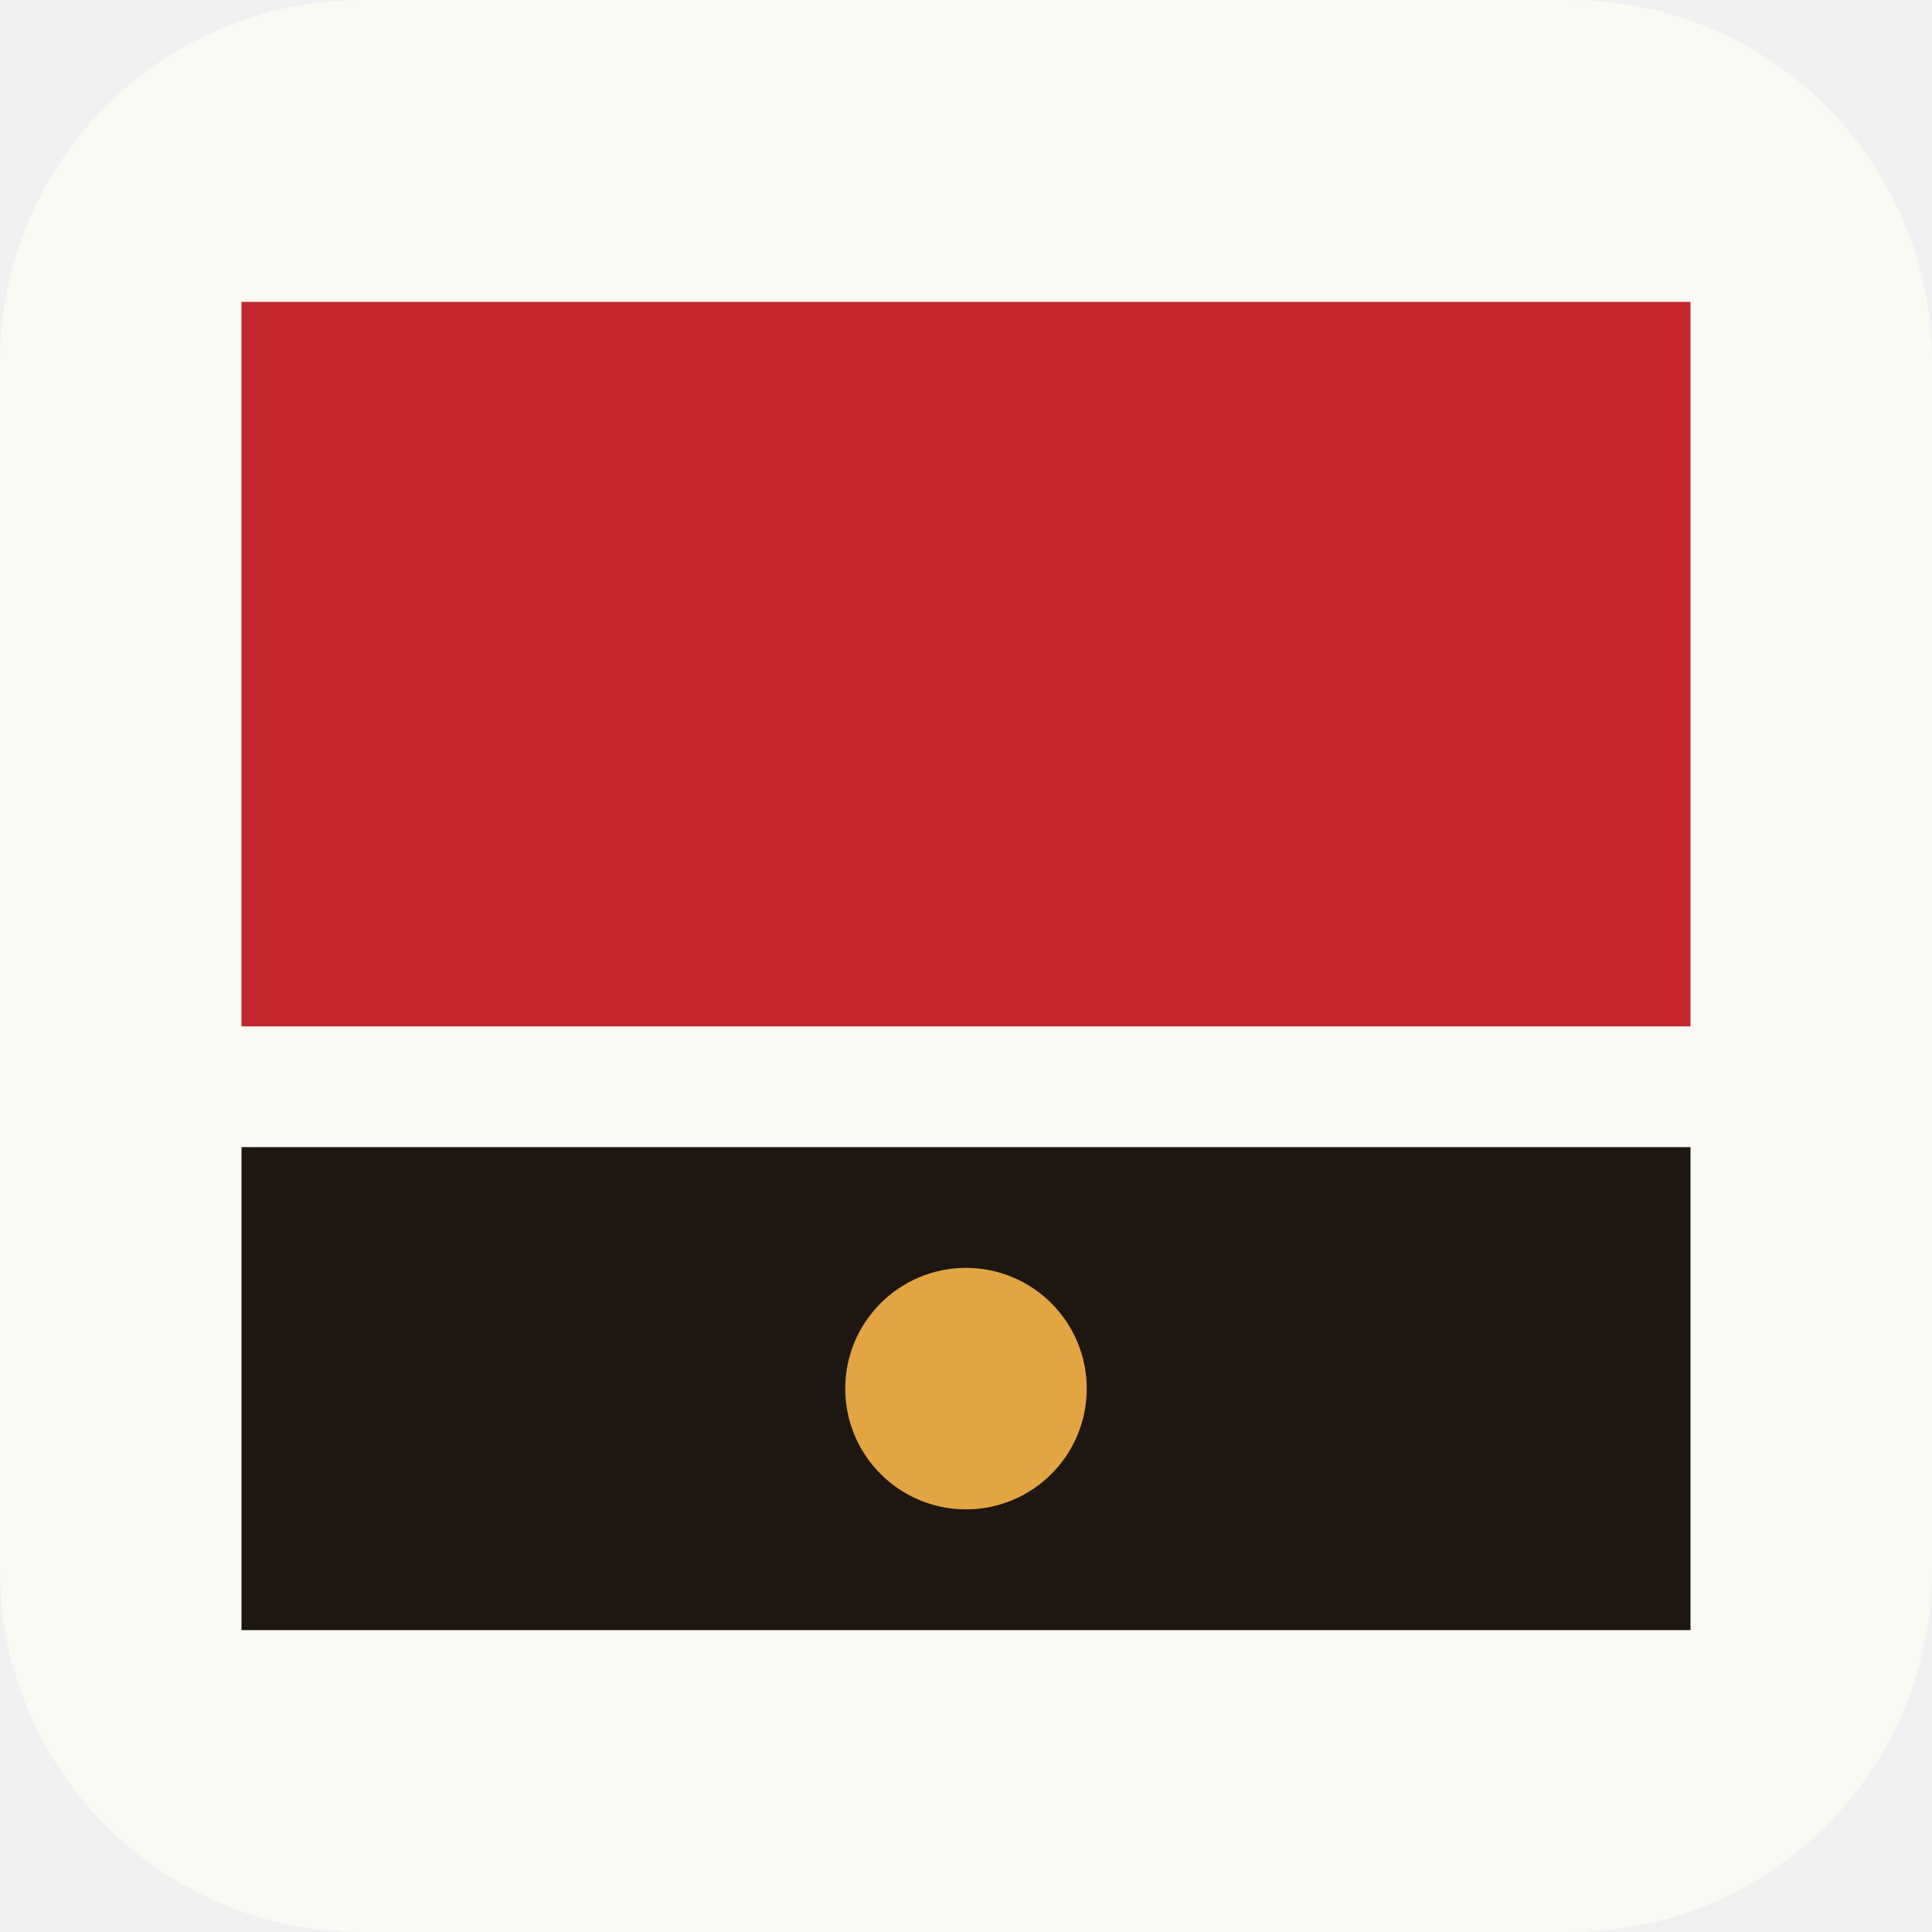
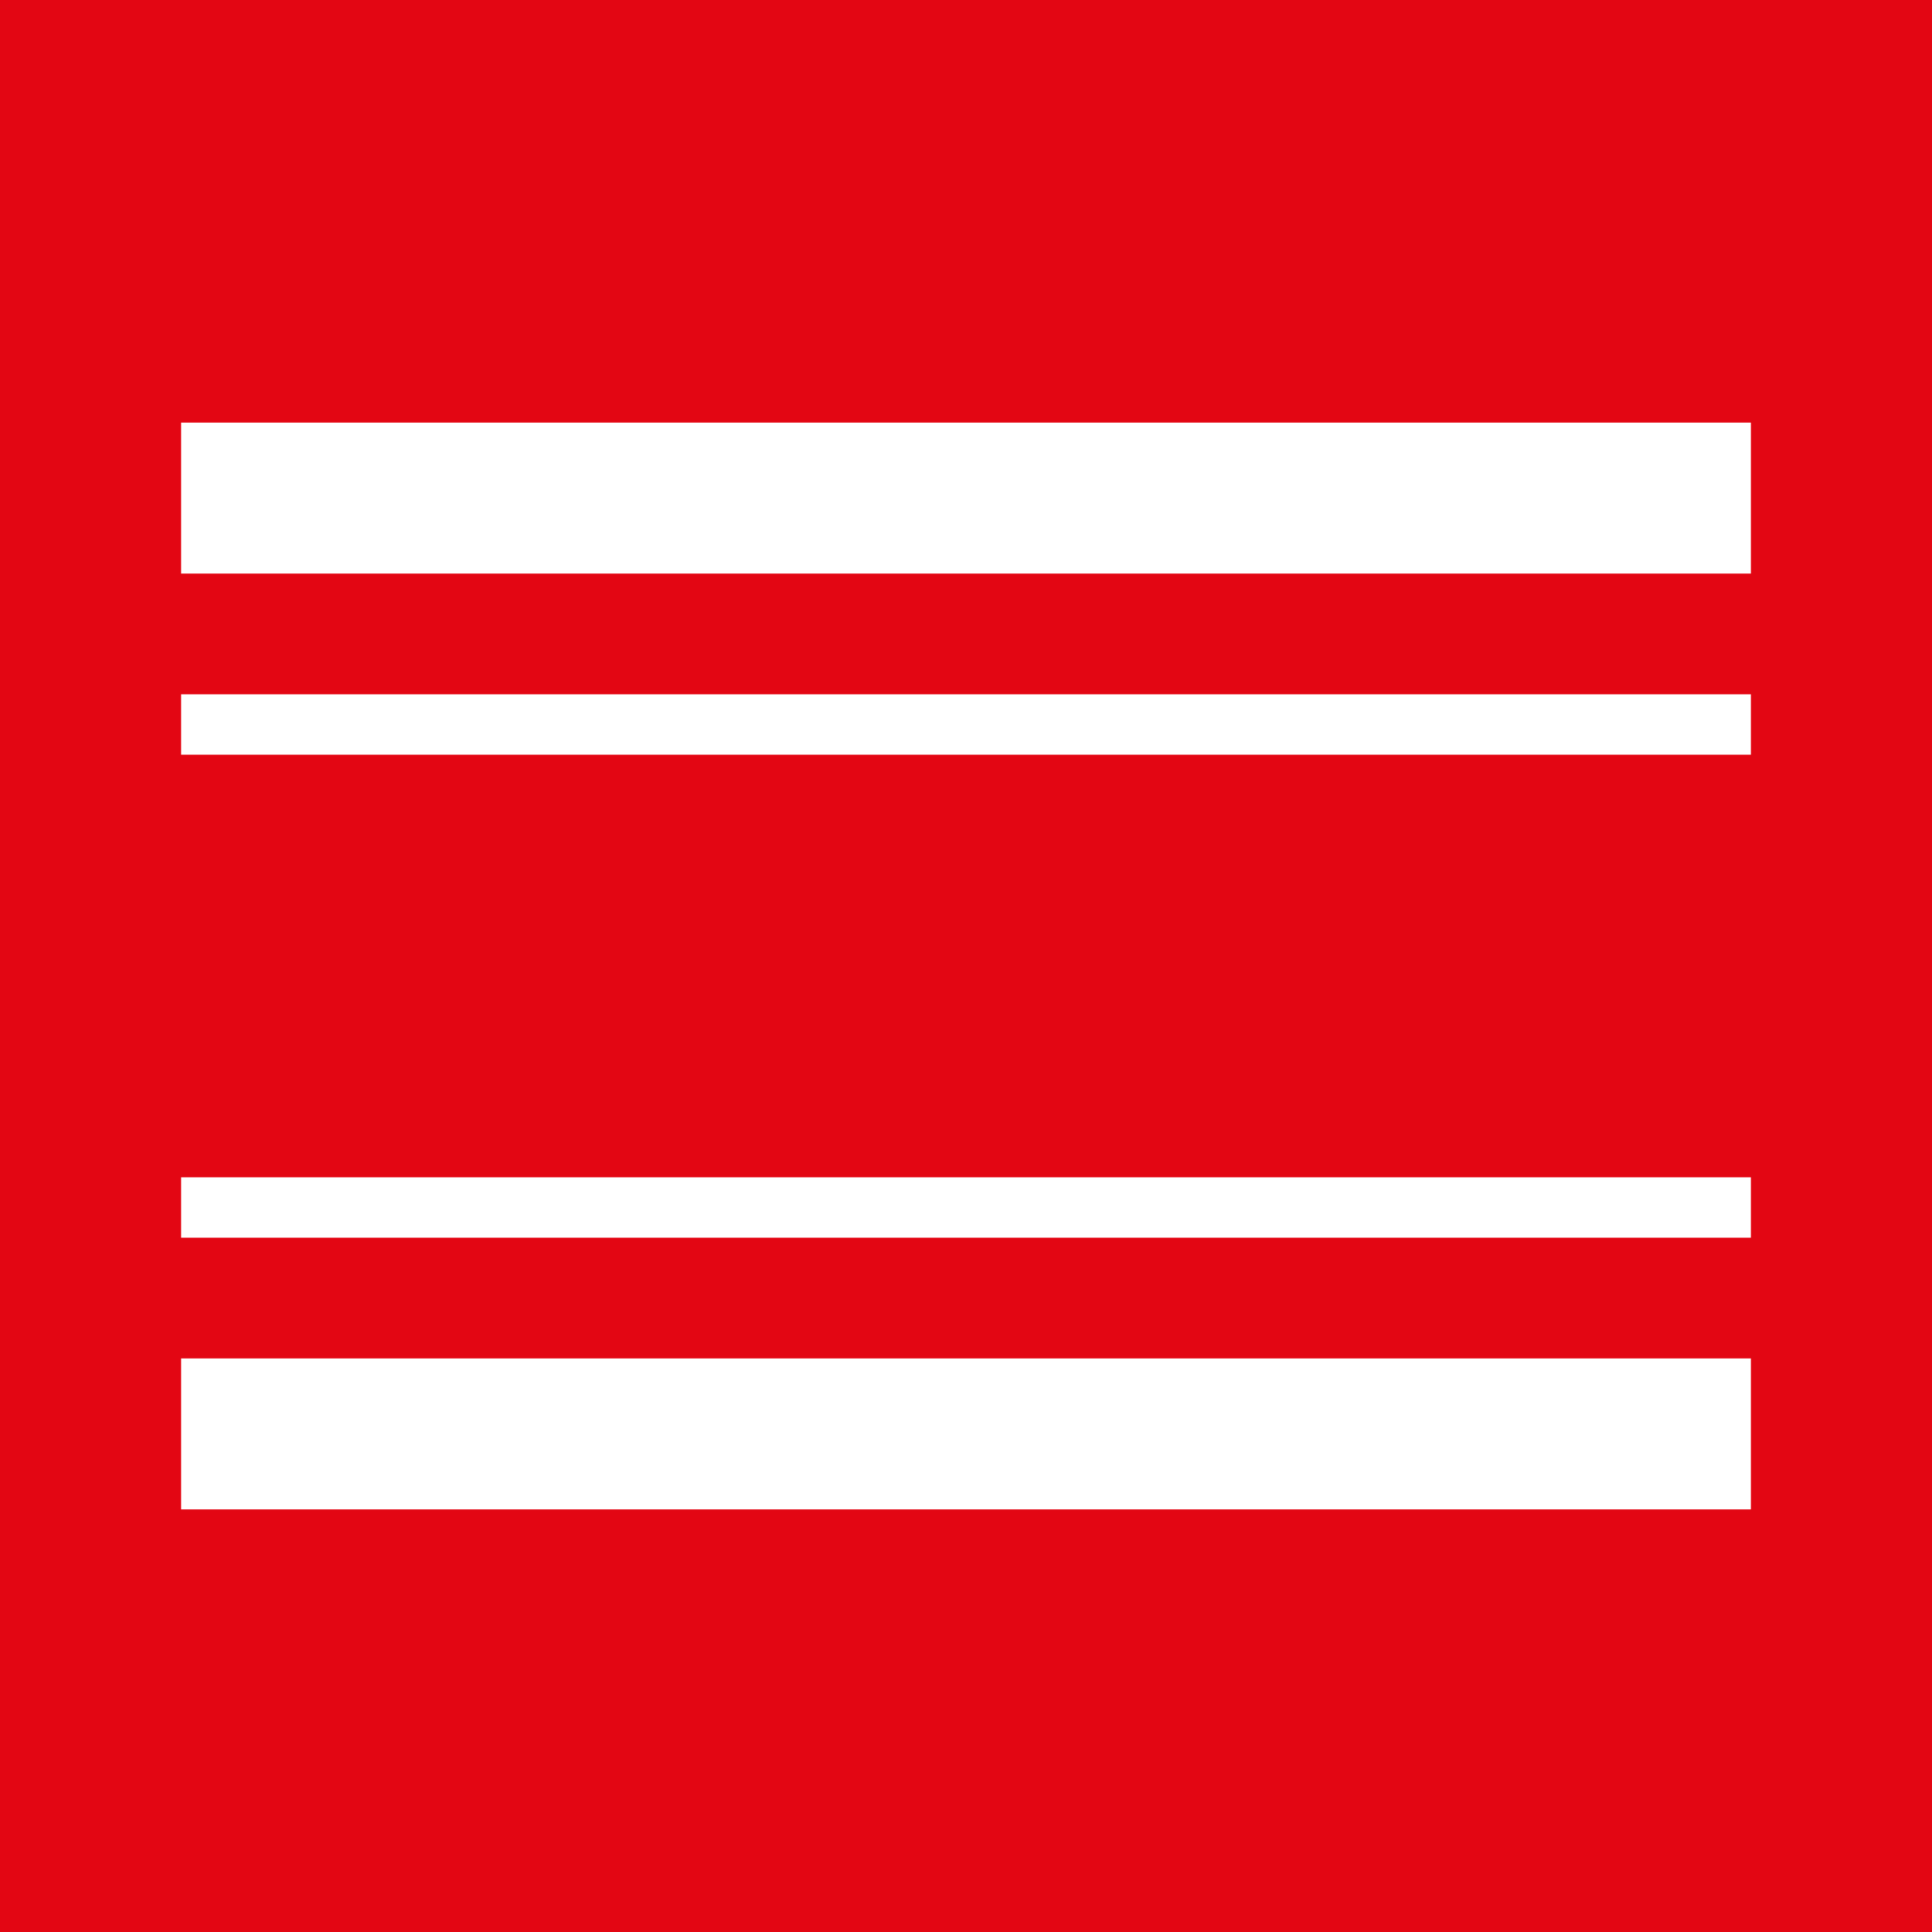
<svg xmlns="http://www.w3.org/2000/svg" viewBox="0 0 64 64">
-   <rect width="64" height="64" rx="12" fill="#fbf9f4" />
-   <rect x="8" y="10" width="48" height="24" fill="#c4262e" />
-   <path d="M8 38h48v16H8z" fill="#1d1611" />
-   <circle cx="32" cy="46" r="4" fill="#e2a542" />
+   <rect width="64" height="64" fill="#e30613" />
+   <rect x="6" y="14" width="52" height="5" fill="#fff" />
+   <rect x="6" y="23" width="52" height="2" fill="#fff" />
+   <rect x="6" y="39" width="52" height="2" fill="#fff" />
+   <rect x="6" y="45" width="52" height="5" fill="#fff" />
</svg>
